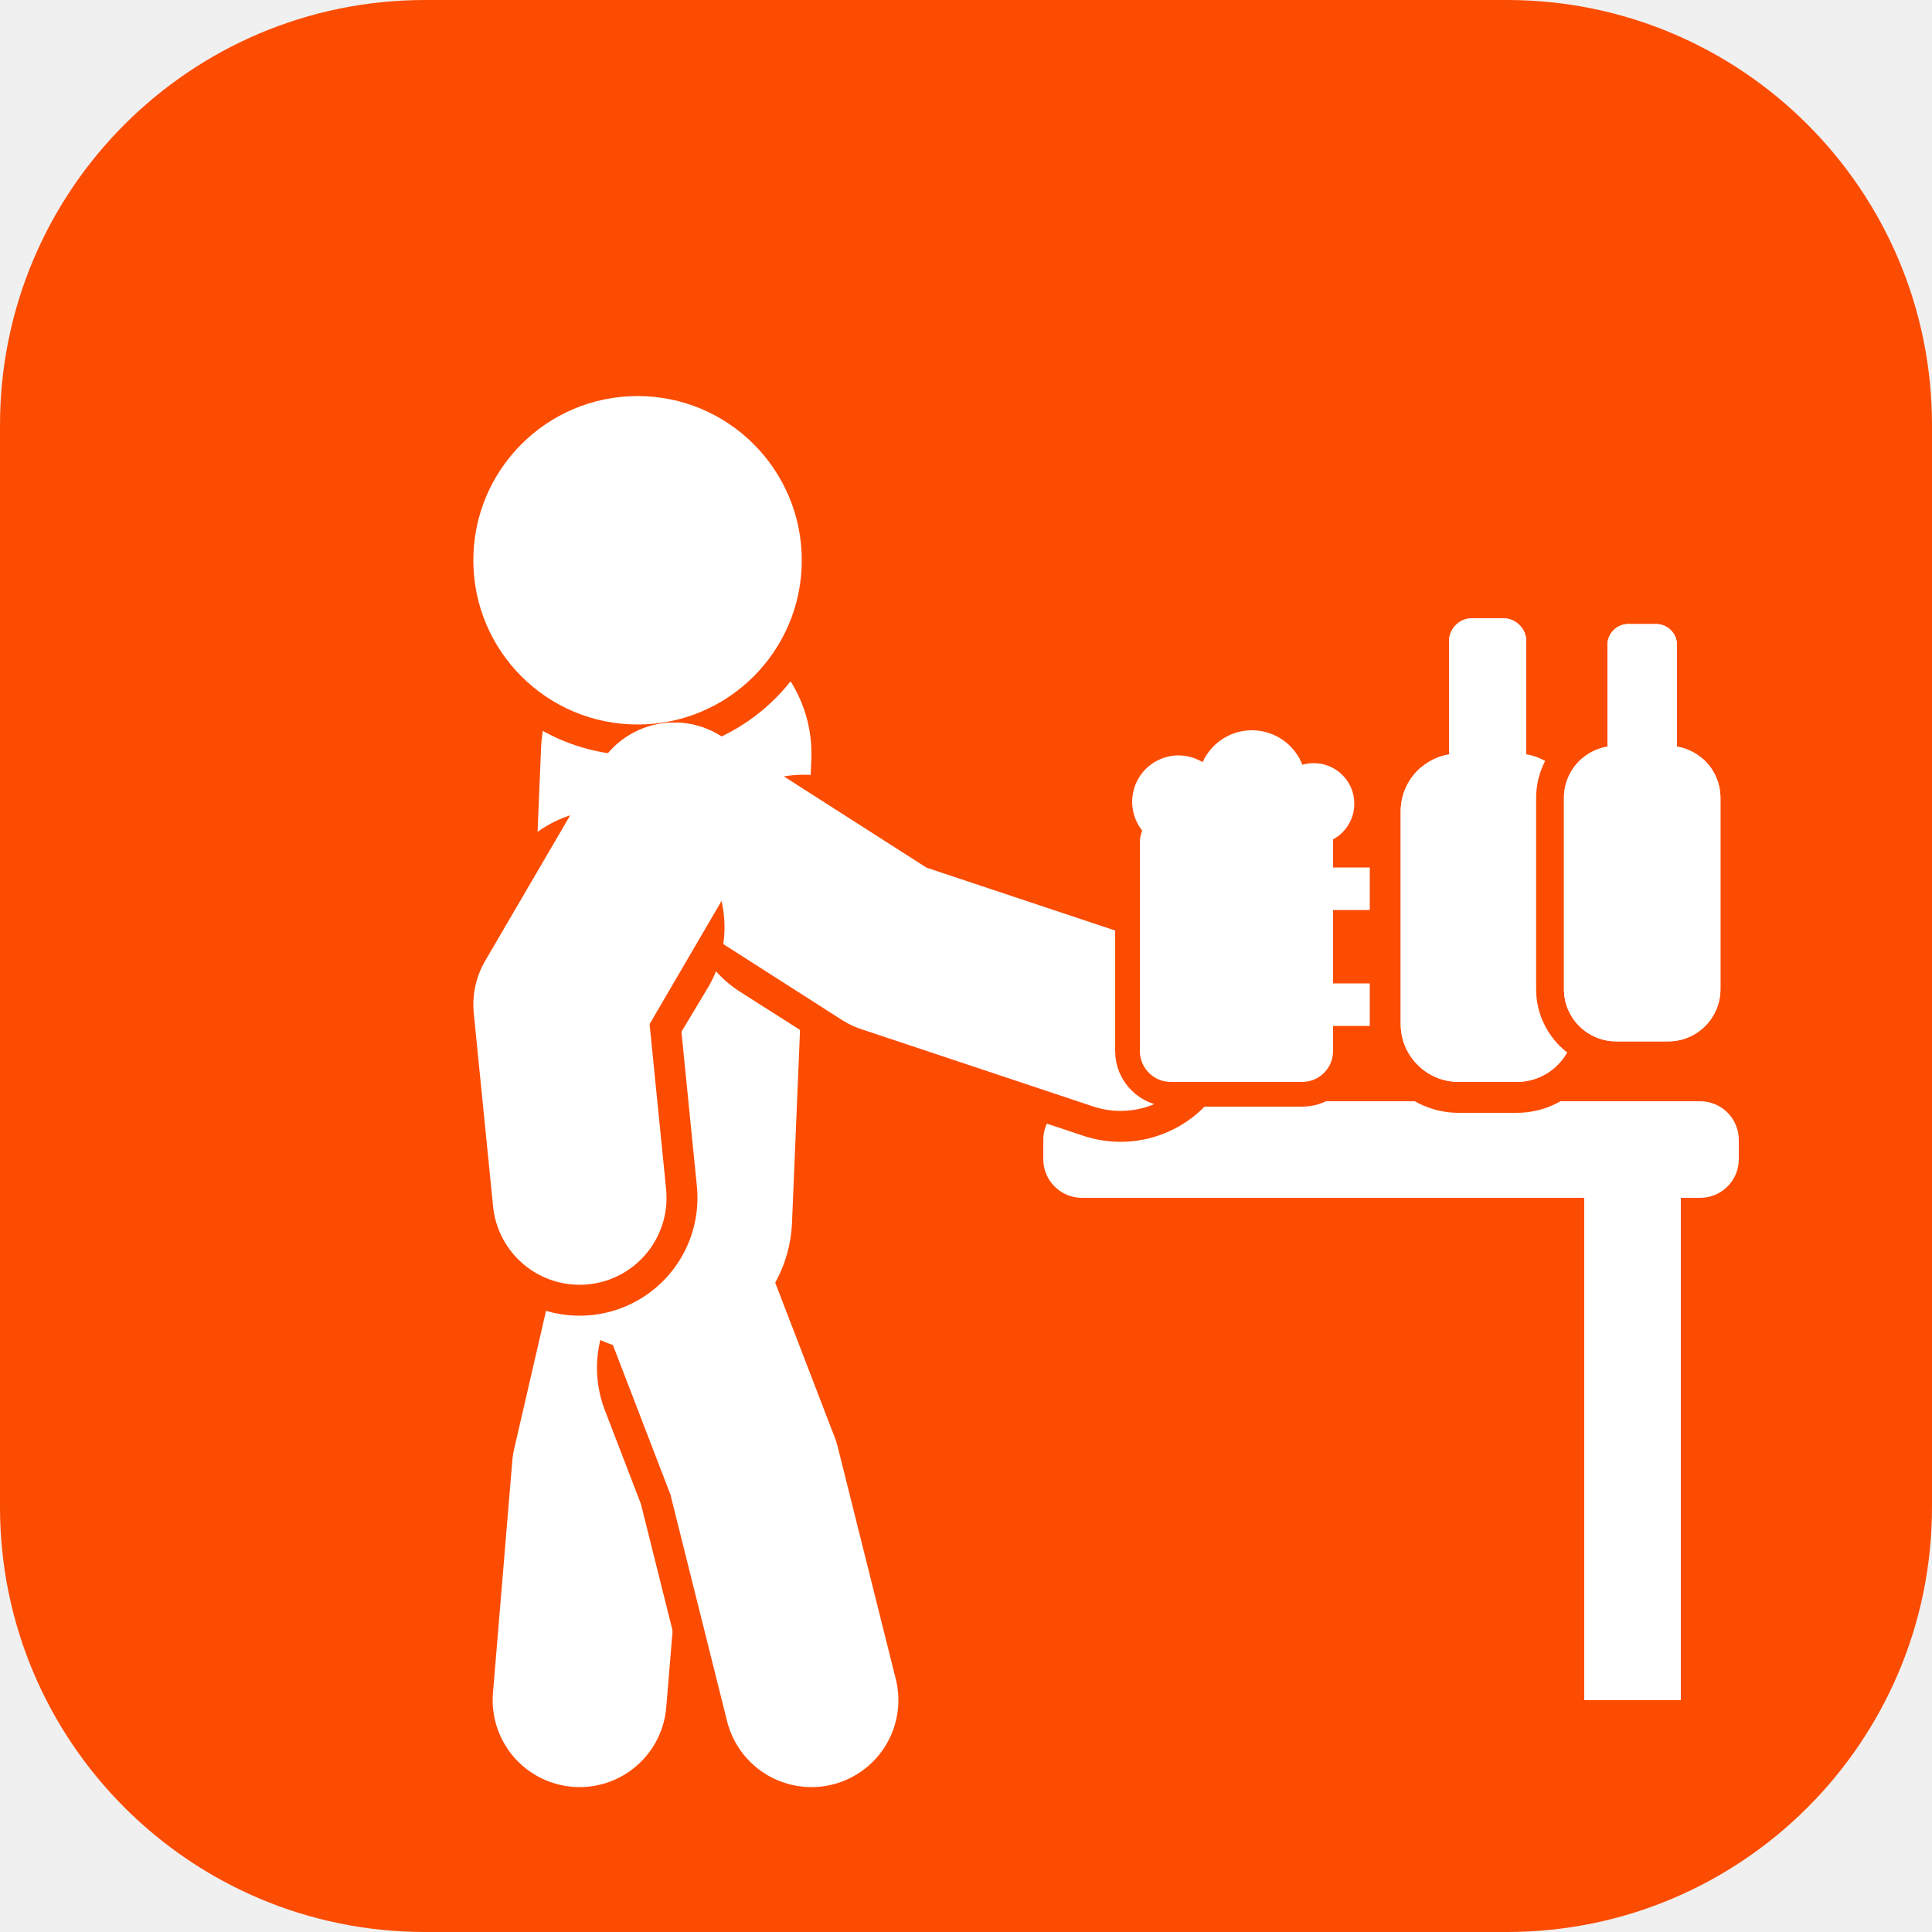
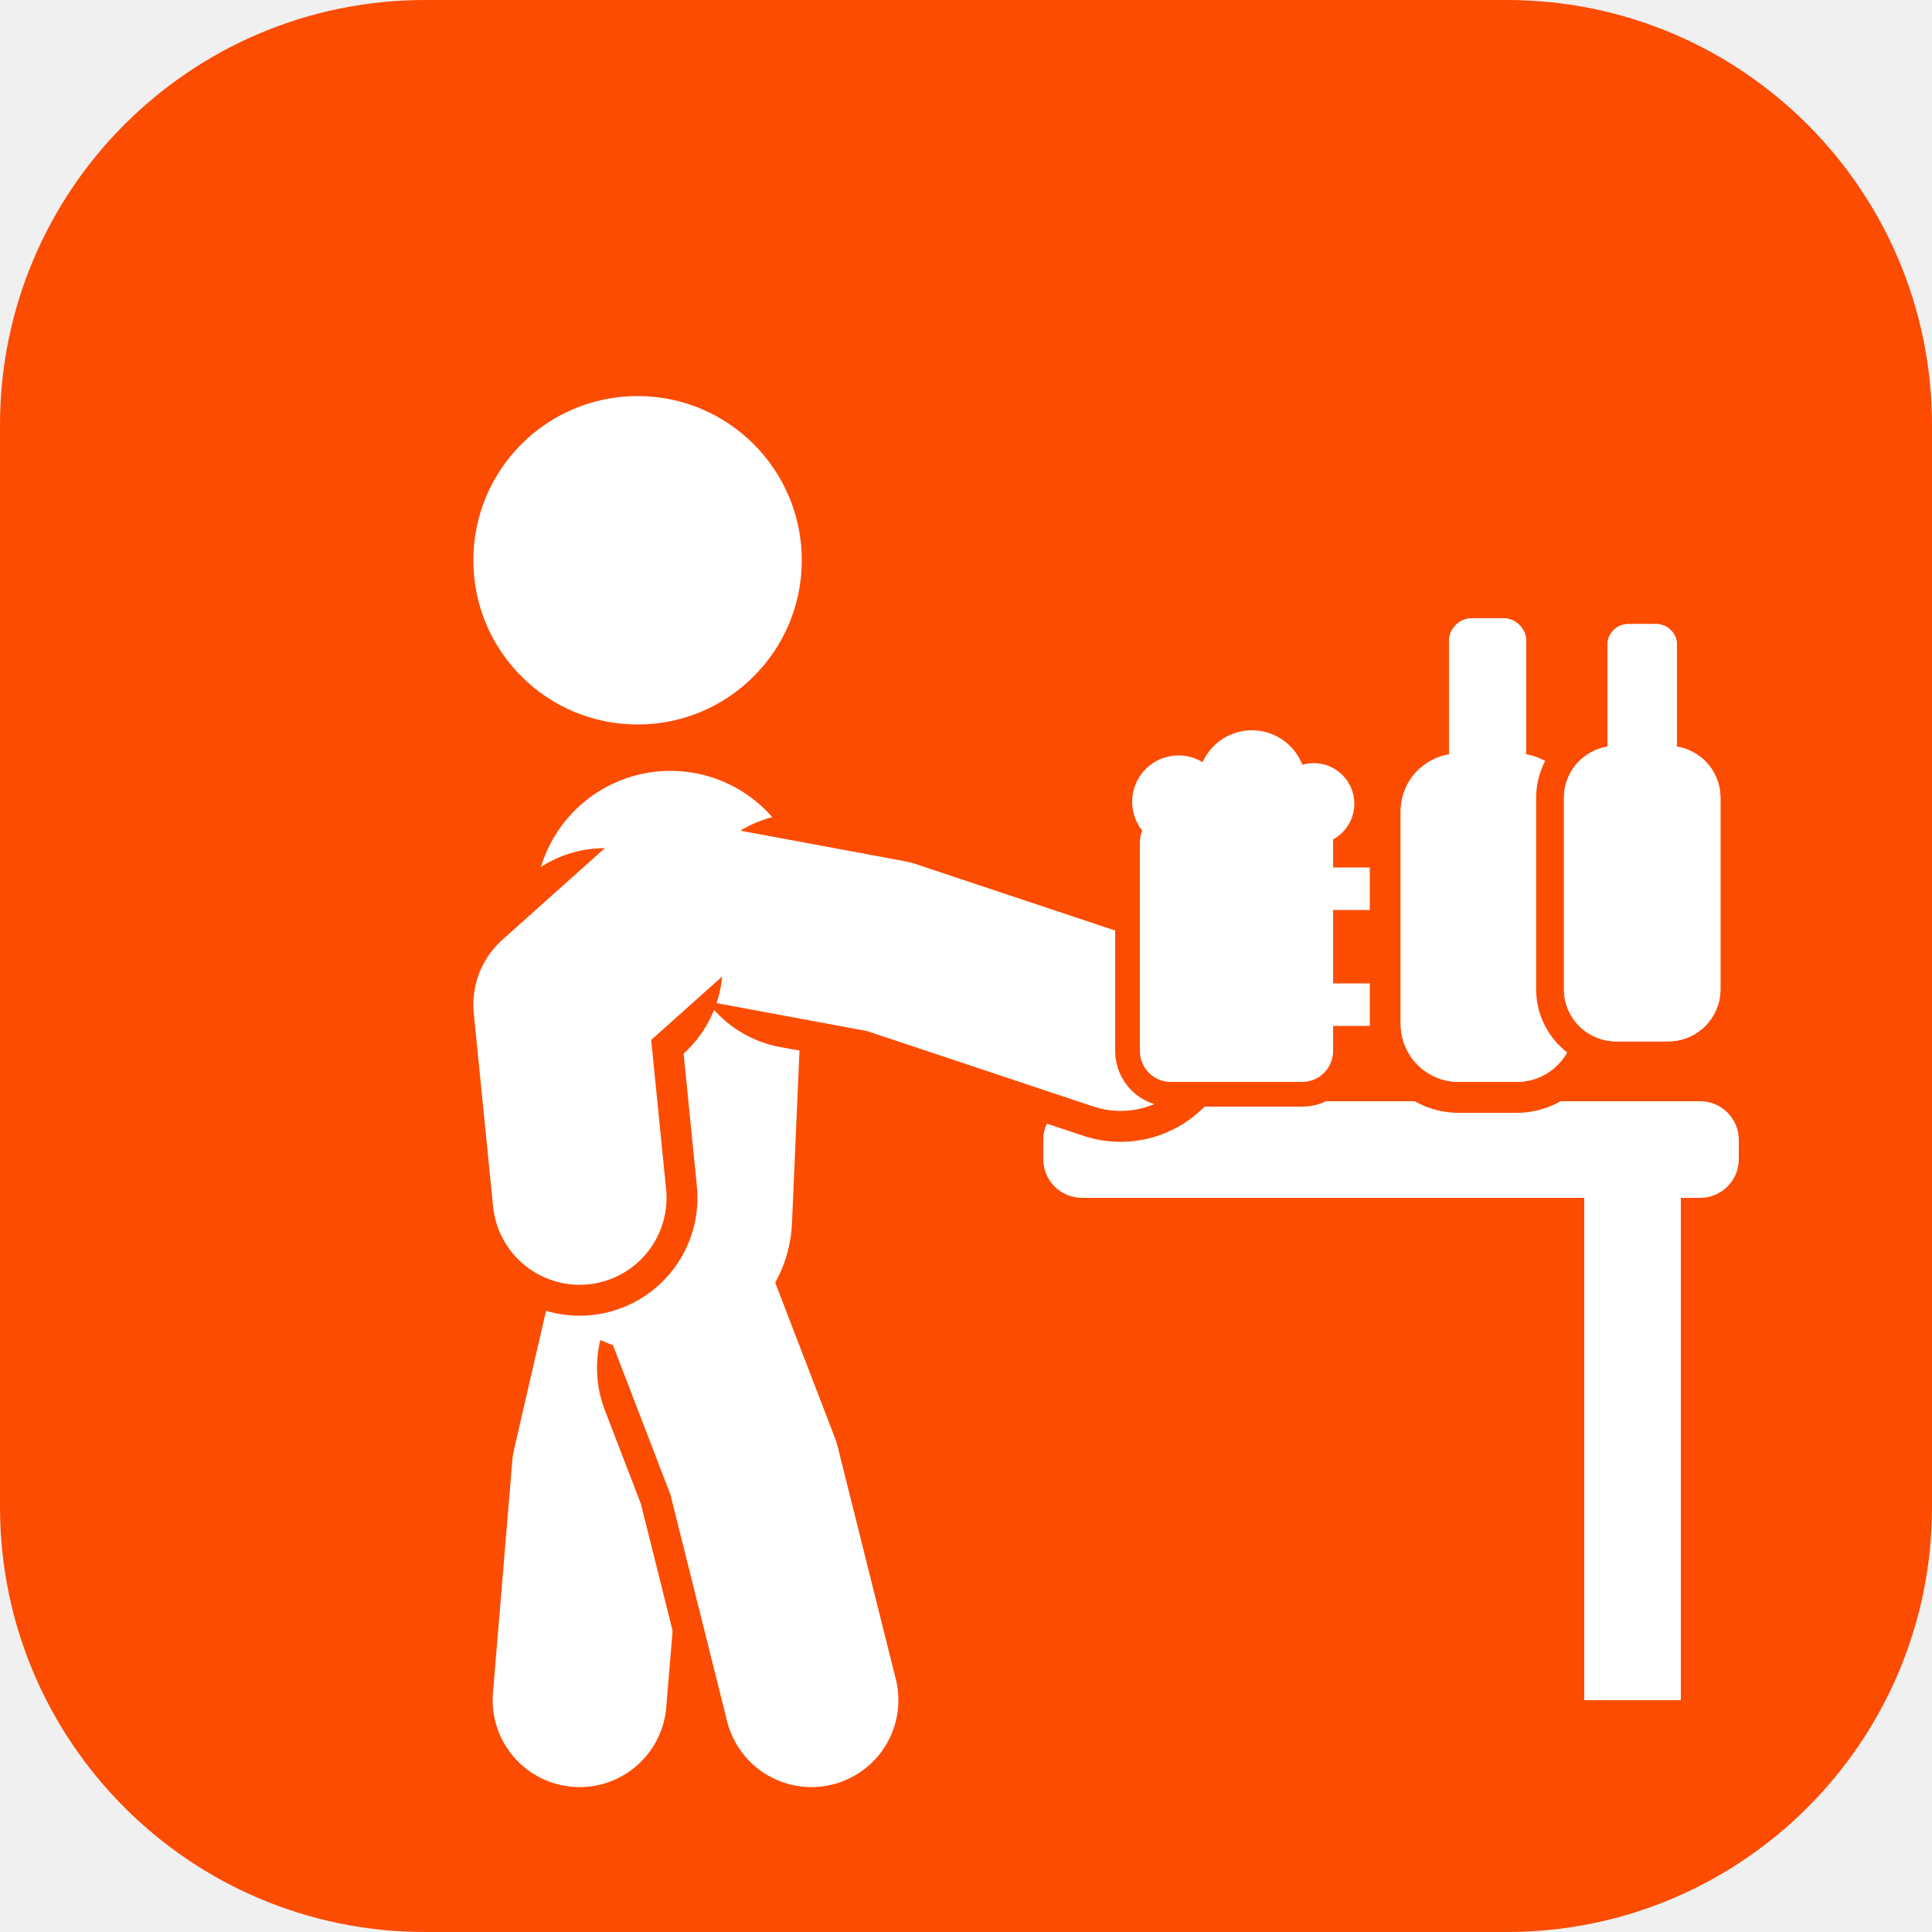
<svg xmlns="http://www.w3.org/2000/svg" width="200" height="200" viewBox="0 0 100 100">
  <rect width="100" height="100" rx="22" fill="#FC4C02" />
  <rect x="54" y="57" width="36" height="5" rx="2" fill="#FFFFFF" />
  <rect x="82" y="62" width="5" height="26" fill="#FFFFFF" />
  <path d="M32.2 70.8 L31.0 76.0 L30.0 88.0" stroke="#FC4C02" stroke-width="12.2" stroke-linecap="round" stroke-linejoin="round" fill="none" />
  <path d="M34.0 63.0 L31.0 76.0 L30.0 88.0" stroke="#FFFFFF" stroke-width="9" stroke-linecap="round" stroke-linejoin="round" fill="none" />
  <path d="M37.0 70.8 L39.0 76.0 L42.0 88.0" stroke="#FC4C02" stroke-width="12.2" stroke-linecap="round" stroke-linejoin="round" fill="none" />
  <path d="M34.0 63.0 L39.0 76.0 L42.0 88.0" stroke="#FFFFFF" stroke-width="9" stroke-linecap="round" stroke-linejoin="round" fill="none" />
-   <path d="M35.0 39.0 L34.0 63.0" stroke="#FFFFFF" stroke-width="14" stroke-linecap="round" stroke-linejoin="round" fill="none" />
+   <path d="M34.7 46.9 L34.0 63.0" stroke="#FFFFFF" stroke-width="14" stroke-linecap="round" stroke-linejoin="round" fill="none" />
+   <path d="M41.5 48.2 L46.0 49.0 L58.0 53.0" stroke="#FC4C02" stroke-width="12.2" stroke-linecap="round" stroke-linejoin="round" fill="none" />
+   <path d="M34.7 46.9 L46.0 49.0 L58.0 53.0" stroke="#FFFFFF" stroke-width="9" stroke-linecap="round" stroke-linejoin="round" fill="none" />
+   <path d="M31.3 50.0 L29.0 52.0 L30.0 62.0" stroke="#FC4C02" stroke-width="12.2" stroke-linecap="round" stroke-linejoin="round" fill="none" />
+   <path d="M34.7 46.9 L29.0 52.0 L30.0 62.0" stroke="#FFFFFF" stroke-width="9" stroke-linecap="round" stroke-linejoin="round" fill="none" />
  <circle cx="33" cy="29" r="10.1" fill="#FC4C02" />
  <circle cx="33" cy="29" r="8.5" fill="#FFFFFF" />
-   <path d="M41.6 46.2 L46.0 49.0 L58.0 53.0" stroke="#FC4C02" stroke-width="12.2" stroke-linecap="round" stroke-linejoin="round" fill="none" />
-   <path d="M34.9 41.9 L46.0 49.0 L58.0 53.0" stroke="#FFFFFF" stroke-width="9" stroke-linecap="round" stroke-linejoin="round" fill="none" />
-   <path d="M31.4 48.0 L29.0 52.0 L30.0 62.0" stroke="#FC4C02" stroke-width="12.2" stroke-linecap="round" stroke-linejoin="round" fill="none" />
-   <path d="M34.9 41.9 L29.0 52.0 L30.0 62.0" stroke="#FFFFFF" stroke-width="9" stroke-linecap="round" stroke-linejoin="round" fill="none" />
  <g transform="translate(64 49) rotate(0) scale(1)">
    <rect x="-5" y="-7" width="10" height="14" rx="1.6" fill="#FFFFFF" stroke="#FC4C02" stroke-width="2.56" paint-order="stroke" />
    <path d="M5 -3 h2.5 a3 3 0 0 1 0 6 h-2.5" stroke="#FFFFFF" stroke-width="2.2" fill="none" />
    <circle cx="-3" cy="-7.5" r="2.4" fill="#FFFFFF" />
    <circle cx="0.8" cy="-8.4" r="2.8" fill="#FFFFFF" />
    <circle cx="4" cy="-7.4" r="2.1" fill="#FFFFFF" />
  </g>
  <g transform="translate(77 45) rotate(0) scale(1)" fill="#FFFFFF">
    <g stroke="#FC4C02" stroke-width="3.2" stroke-linejoin="round" paint-order="stroke">
      <rect x="-4.5" y="-6" width="9" height="17" rx="3" />
      <rect x="-2" y="-13" width="4" height="8" rx="1.2" />
    </g>
    <rect x="-4.5" y="-6" width="9" height="17" rx="3" />
    <rect x="-2" y="-13" width="4" height="8" rx="1.2" />
  </g>
  <g transform="translate(85 44) rotate(0) scale(0.9)" fill="#FFFFFF">
    <g stroke="#FC4C02" stroke-width="3.2" stroke-linejoin="round" paint-order="stroke">
      <rect x="-4.5" y="-6" width="9" height="17" rx="3" />
      <rect x="-2" y="-13" width="4" height="8" rx="1.2" />
    </g>
    <rect x="-4.5" y="-6" width="9" height="17" rx="3" />
    <rect x="-2" y="-13" width="4" height="8" rx="1.2" />
  </g>
</svg>
